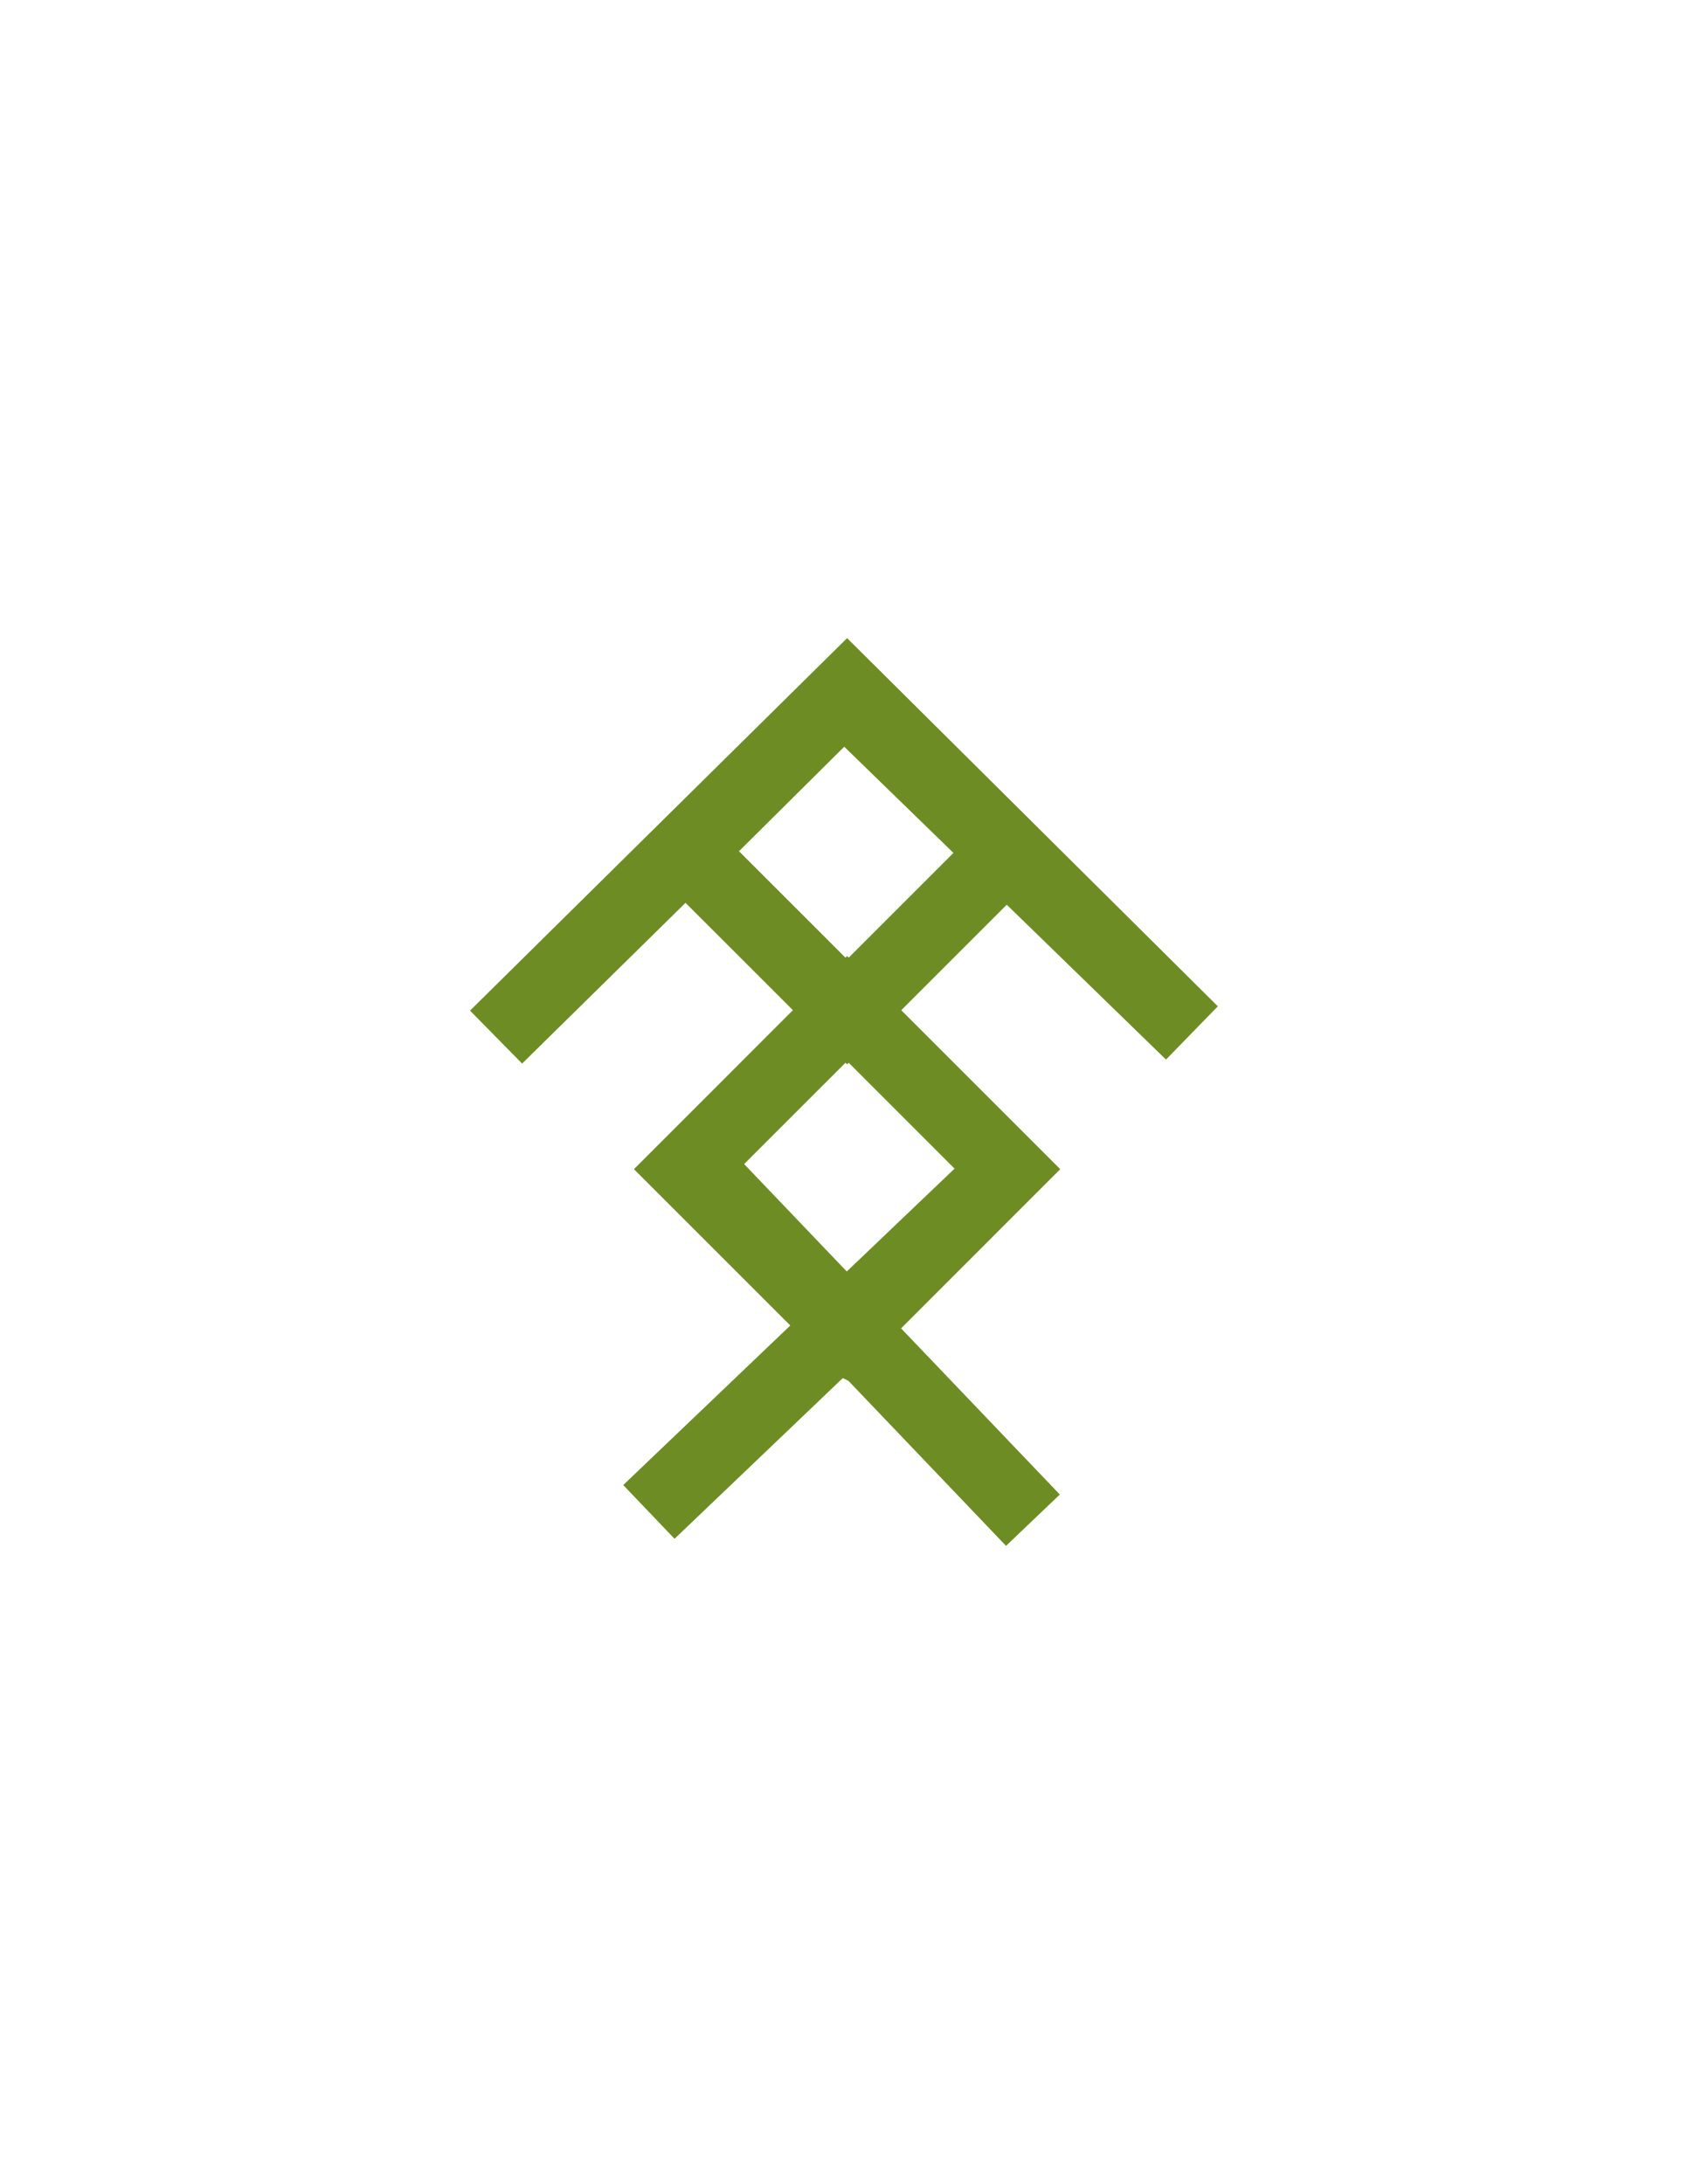
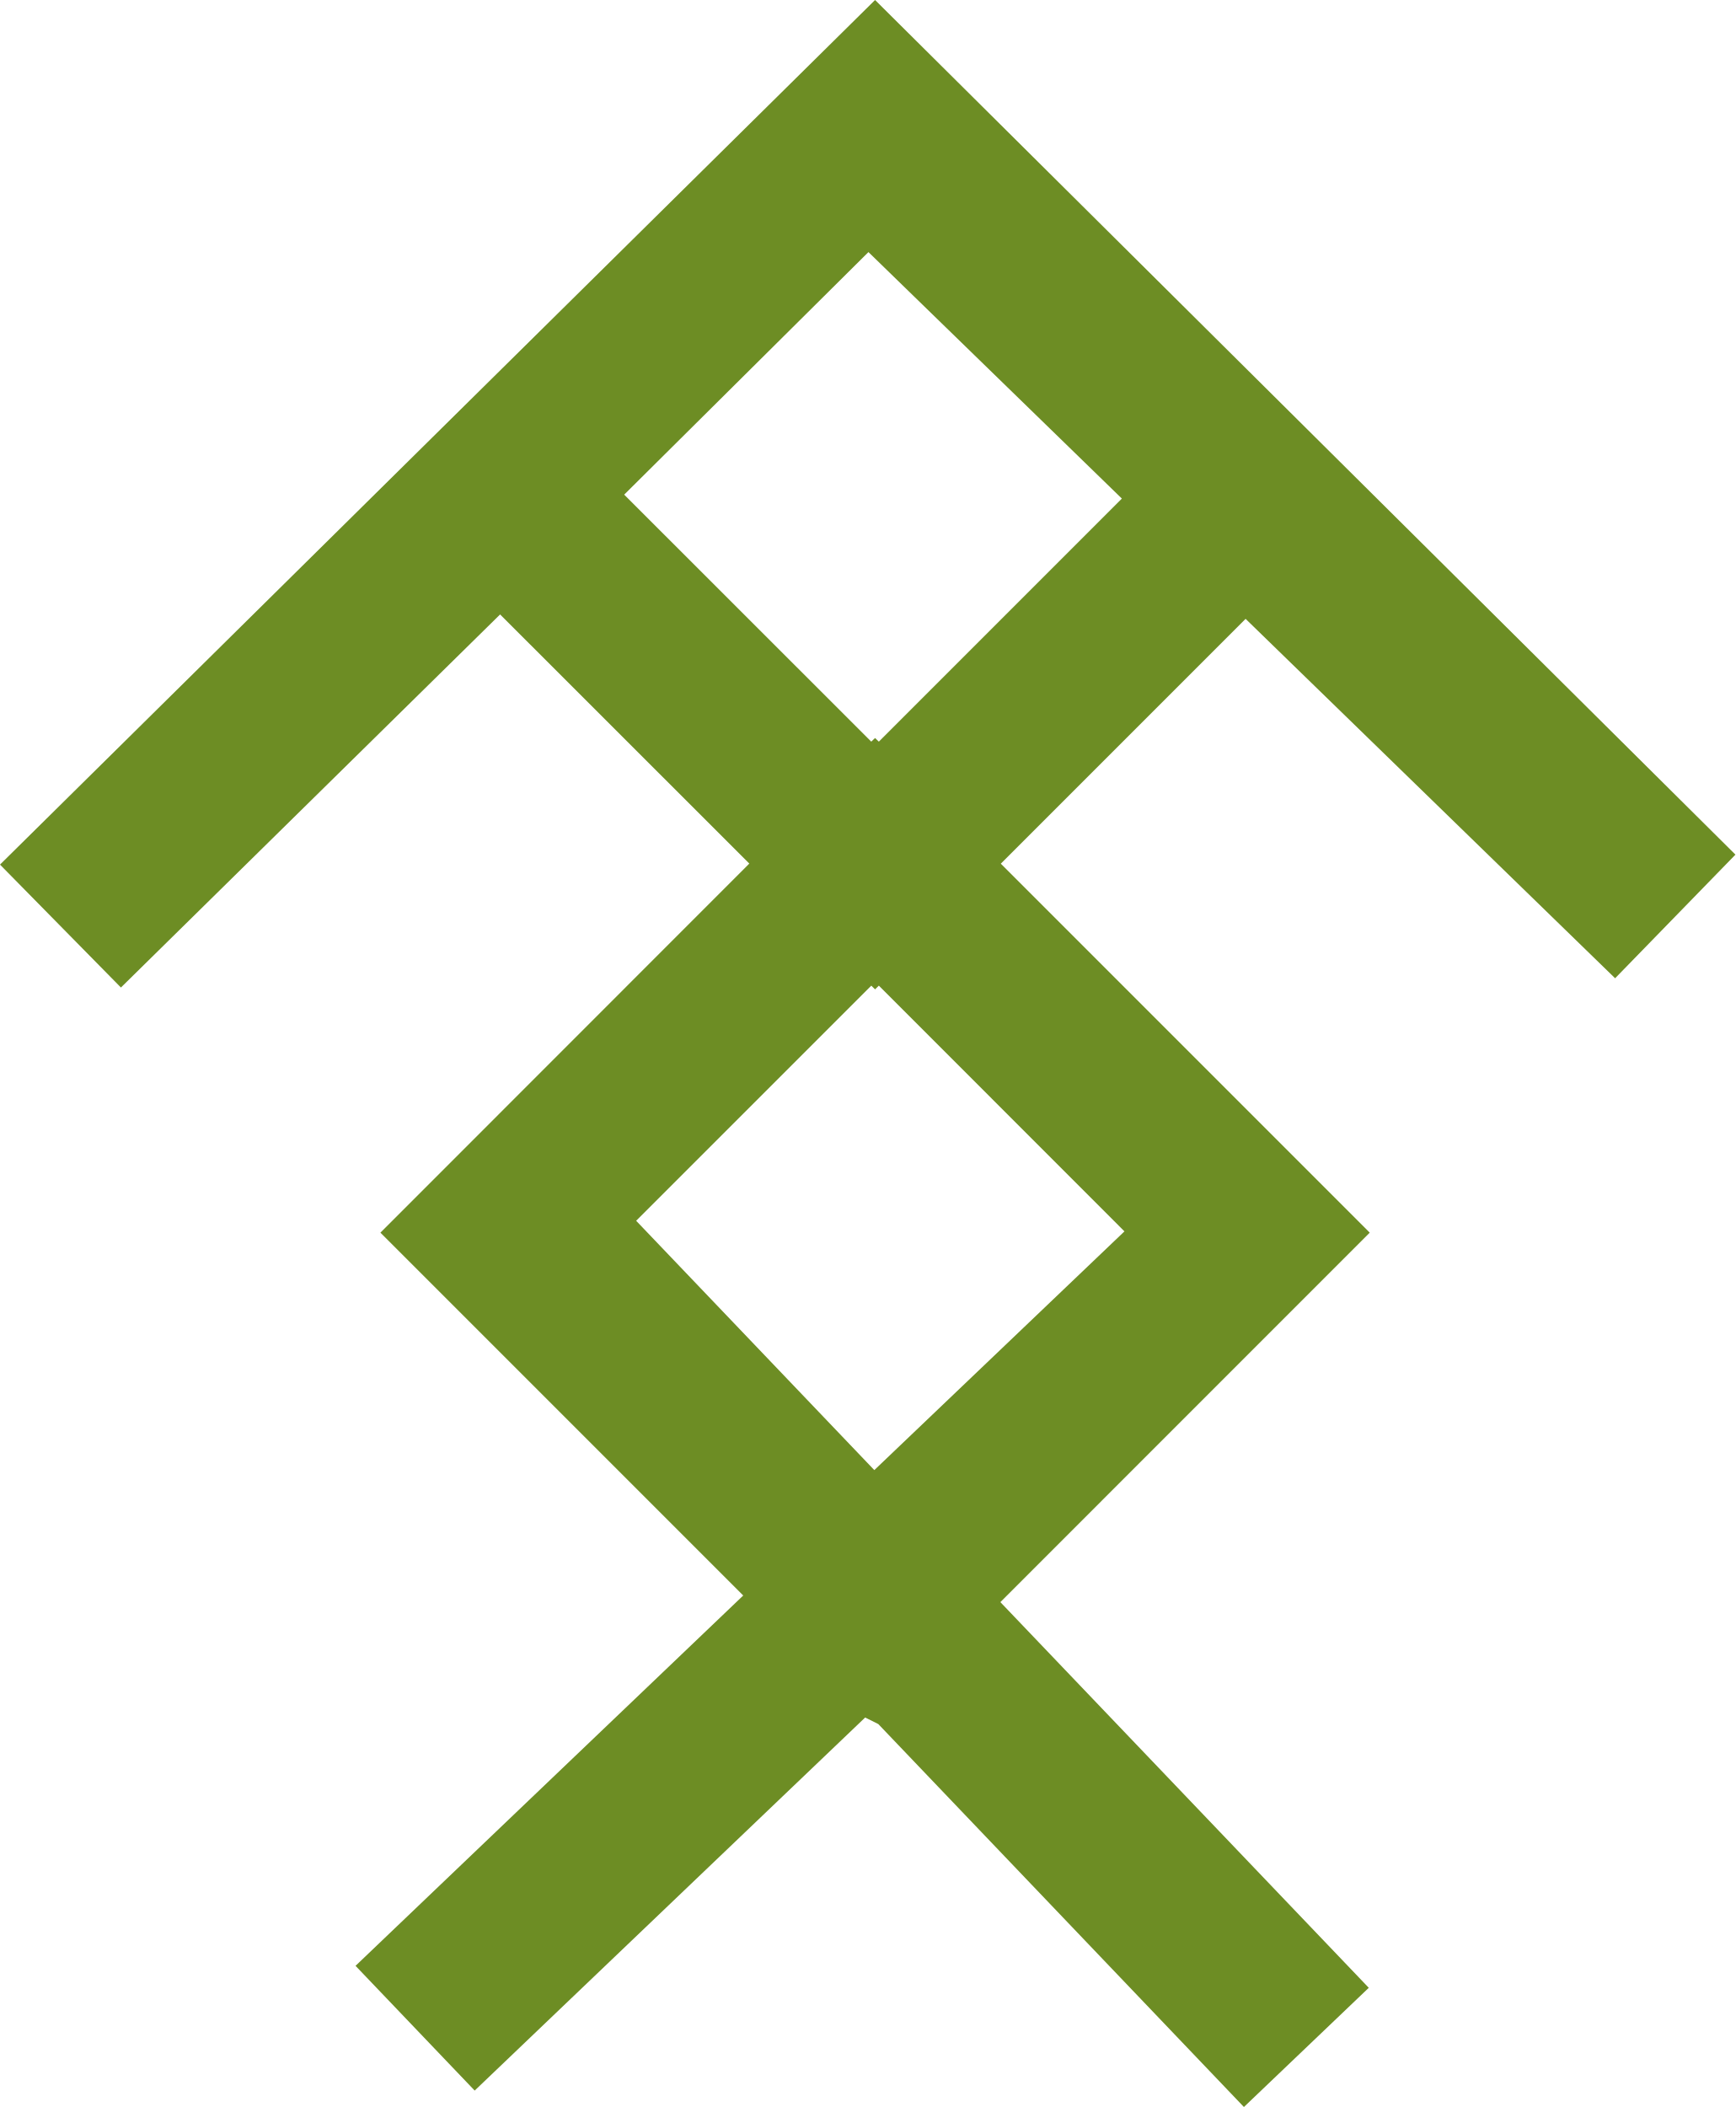
- <svg xmlns="http://www.w3.org/2000/svg" version="1.1" id="Layer_1" x="0px" y="0px" width="612px" height="792px" viewBox="0 0 612 792" enable-background="new 0 0 612 792" xml:space="preserve">
-   <path fill="#6D8D24" d="M422.779,384.244l18.801-19.314L307.148,231.408L170.42,366.487l18.894,19.204l59.246-58.286l38.938,38.922  L229.86,423.99l56.688,56.688l-60.575,57.857l18.615,19.49l61.013-58.286l2.054,1.026l57.125,59.826l19.508-18.623l-57.562-60.256  l57.713-57.723l-57.646-57.647l38.248-38.249L422.779,384.244z M346.113,423.789l-39.082,37.297l-37.213-38.955l36.742-36.734  l0.588,0.581l0.59-0.581L346.113,423.789z M307.738,347.274l-0.59-0.564l-0.597,0.564l-38.603-38.586l38.165-37.896l39.595,38.51  L307.738,347.274z" />
+ <svg xmlns="http://www.w3.org/2000/svg" version="1.1" id="Layer_1" x="0px" y="0px" width="271.16" height="329.183" viewBox="0 0 271.16 329.183" enable-background="new 0 0 612 792" xml:space="preserve">
+   <defs id="defs7" />
+   <path d="M 252.359,152.836 271.16,133.522 136.728,0 0,135.079 18.894,154.283 78.14,95.997 l 38.938,38.922 -57.638,57.663 56.688,56.688 -60.575,57.857 18.615,19.49 61.013,-58.286 2.054,1.026 57.125,59.826 19.508,-18.623 -57.562,-60.256 57.713,-57.723 -57.646,-57.647 38.248,-38.249 57.738,56.151 z m -76.666,39.545 -39.082,37.297 -37.213,-38.955 36.742,-36.734 0.588,0.581 0.59,-0.581 38.375,38.392 z m -38.375,-76.515 -0.59,-0.564 -0.597,0.564 -38.603,-38.586 38.165,-37.896 39.595,38.51 -37.97,37.972 z" id="path3" style="fill:#6d8d24" />
</svg>
